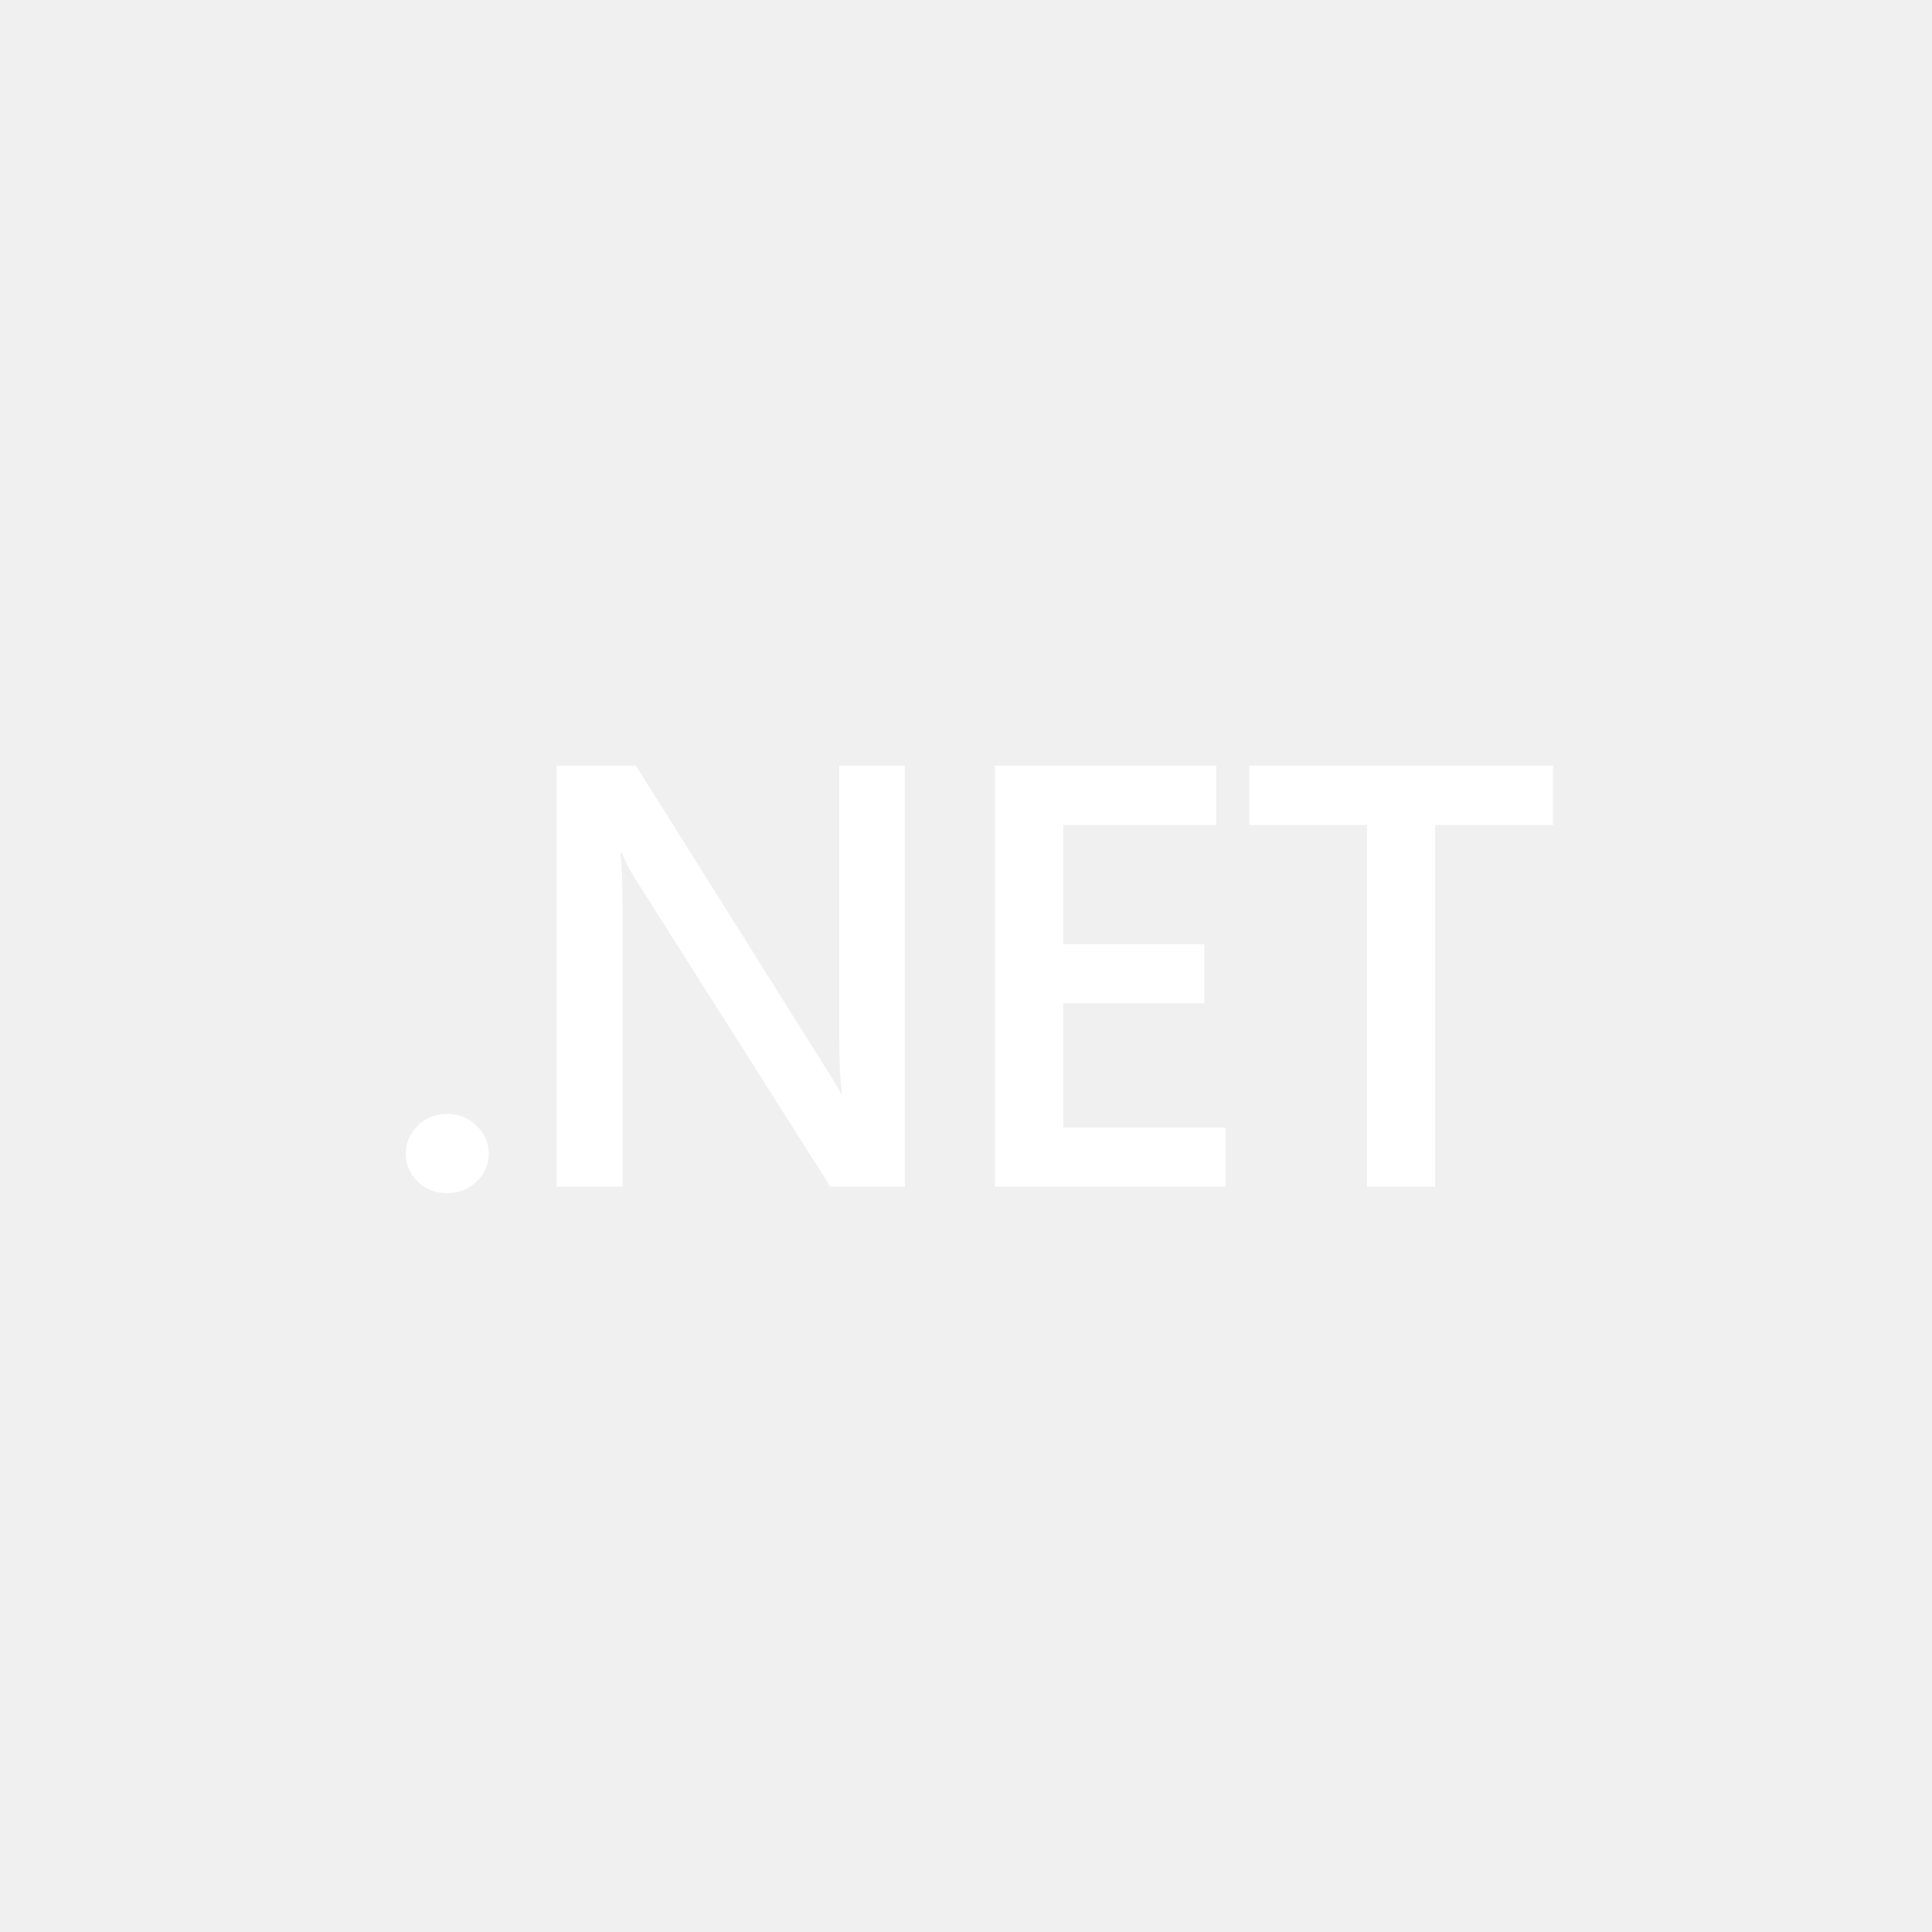
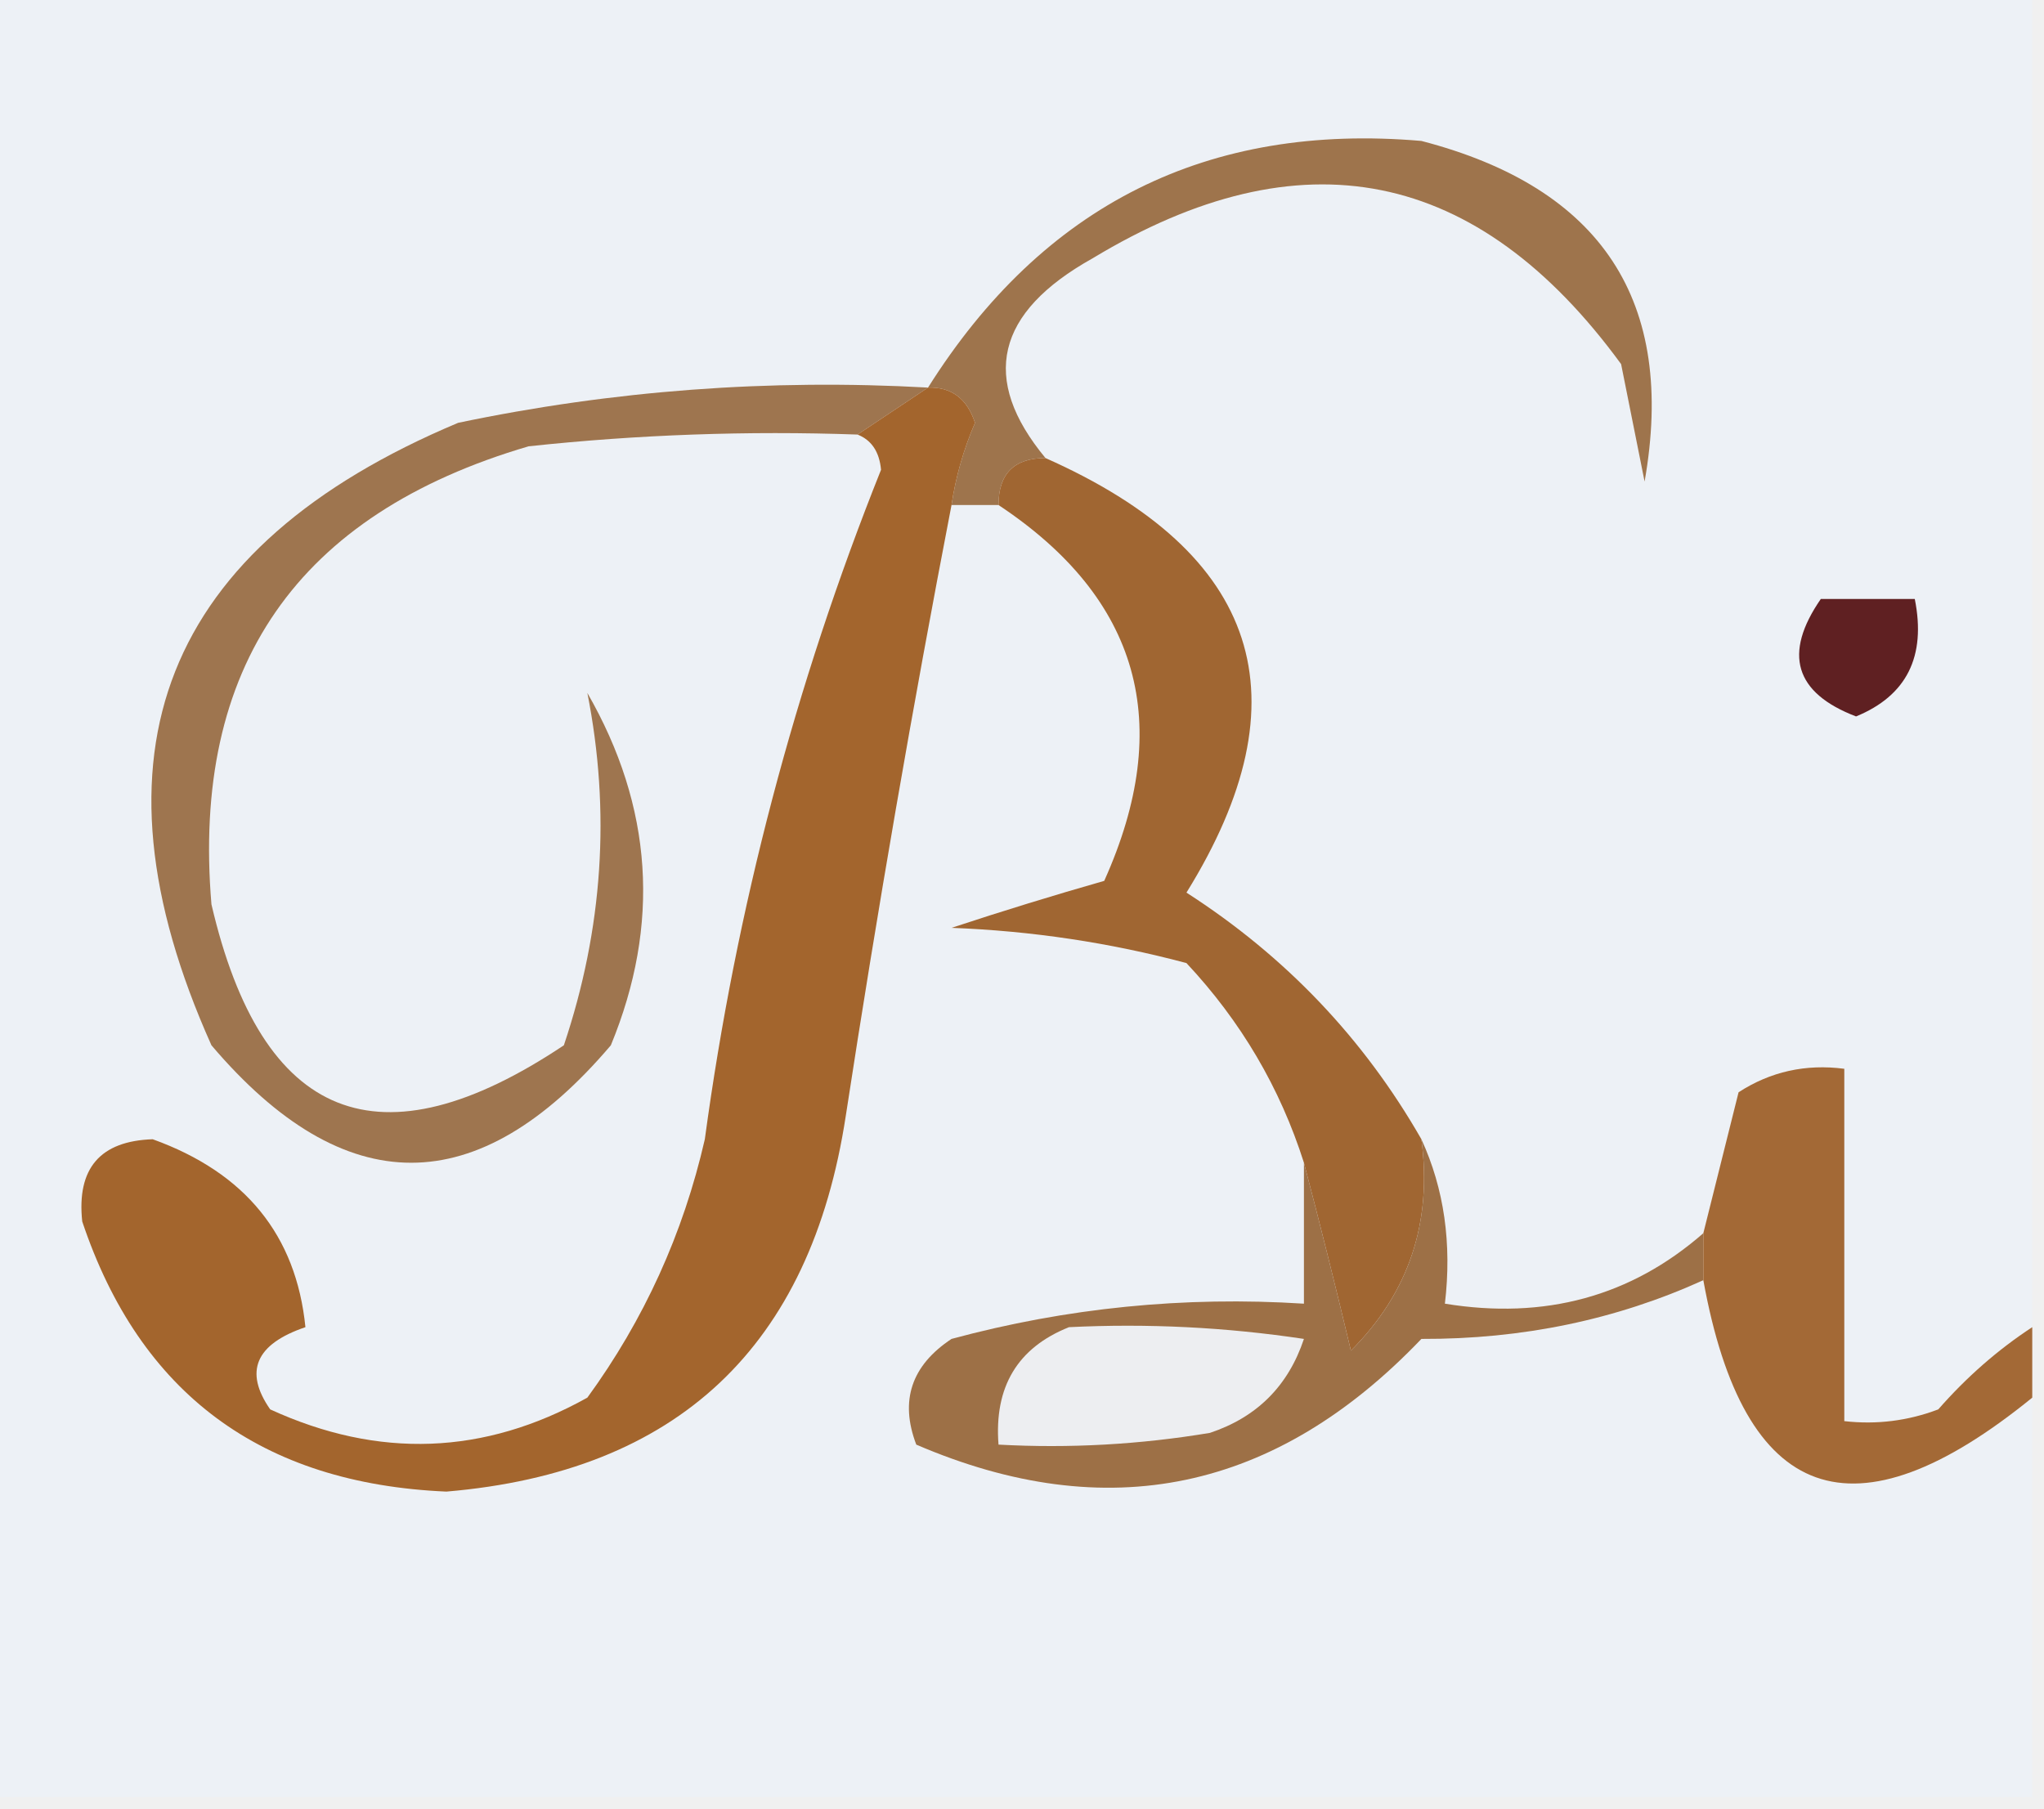
- <svg xmlns="http://www.w3.org/2000/svg" width="456" height="456" viewBox="0 0 456 456" version="1.1" xml:space="preserve" style="fill-rule:evenodd;clip-rule:evenodd;stroke-linejoin:round;stroke-miterlimit:2;">
-   <path d="m 105.5,281.609 c -2.703,0 -5.001,-0.9 -6.893,-2.702 -1.892,-1.848 -2.838,-4.042 -2.838,-6.582 0,-2.587 0.946,-4.804 2.838,-6.652 1.892,-1.848 4.19,-2.772 6.893,-2.772 2.748,0 5.068,0.924 6.96,2.772 1.937,1.848 2.906,4.064 2.906,6.652 0,2.54 -0.968,4.734 -2.906,6.582 -1.892,1.802 -4.212,2.702 -6.96,2.702 z" style="fill:#ffffff;fill-rule:nonzero;stroke-width:0.838" />
-   <path d="M 213.561,280.084 H 195.99 L 149.7,207.054 c -1.171,-1.848 -2.14,-3.765 -2.906,-5.751 h -0.406 c 0.361,2.125 0.541,6.675 0.541,13.65 v 65.132 h -15.543 v -99.36 h 18.719 l 44.737,71.298 c 1.892,2.957 3.109,4.989 3.649,6.098 h 0.27 c -0.45,-2.632 -0.676,-7.09 -0.676,-13.373 v -64.023 h 15.476 z" style="fill:#ffffff;fill-rule:nonzero;stroke-width:0.838" />
-   <path d="m 289.251,280.084 h -54.401 v -99.36 h 52.238 v 13.997 h -36.154 v 28.131 h 33.316 v 13.927 h -33.316 v 29.378 h 38.316 z" style="fill:#ffffff;fill-rule:nonzero;stroke-width:0.838" />
-   <path d="M 366.565,194.721 H 338.722 v 85.363 h -16.084 v -85.363 h -27.775 v -13.997 h 71.701 z" style="fill:#ffffff;fill-rule:nonzero;stroke-width:0.838" />
+ <svg xmlns="http://www.w3.org/2000/svg" version="1.1" width="87px" height="77px" style="shape-rendering:geometricPrecision; text-rendering:geometricPrecision; image-rendering:optimizeQuality; fill-rule:evenodd; clip-rule:evenodd">
+   <g>
+     <path style="opacity:1" fill="#edf1f6" d="M -0.5,-0.5 C 28.5,-0.5 57.5,-0.5 86.5,-0.5C 86.5,18.5 86.5,37.5 86.5,56.5C 85.038,57.458 83.705,58.624 82.5,60C 81.207,60.49 79.873,60.657 78.5,60.5C 78.5,55.5 78.5,50.5 78.5,45.5C 76.856,45.286 75.356,45.62 74,46.5C 73.495,48.518 72.995,50.518 72.5,52.5C 69.419,55.193 65.753,56.193 61.5,55.5C 61.802,52.941 61.468,50.607 60.5,48.5C 58.045,44.21 54.712,40.71 50.5,38C 55.631,29.721 53.631,23.555 44.5,19.5C 41.711,16.136 42.378,13.302 46.5,11C 55.383,5.628 62.883,7.128 69,15.5C 69.333,17.167 69.667,18.833 70,20.5C 71.352,12.831 68.185,7.997 60.5,6C 51.406,5.214 44.406,8.714 39.5,16.5C 32.743,16.123 26.076,16.623 19.5,18C 6.944,23.275 3.444,32.108 9,44.5C 14.667,51.167 20.333,51.167 26,44.5C 28.122,39.348 27.788,34.348 25,29.5C 25.997,34.544 25.664,39.544 24,44.5C 16.149,49.743 11.149,47.743 9,38.5C 8.147,28.392 12.647,21.892 22.5,19C 27.155,18.501 31.822,18.334 36.5,18.5C 37.097,18.735 37.43,19.235 37.5,20C 33.832,29.171 31.332,38.671 30,48.5C 29.081,52.518 27.414,56.185 25,59.5C 20.611,61.949 16.111,62.115 11.5,60C 10.378,58.387 10.878,57.22 13,56.5C 12.607,52.587 10.44,49.921 6.5,48.5C 4.261,48.574 3.261,49.741 3.5,52C 5.956,59.327 11.123,63.16 19,63.5C 28.836,62.666 34.502,57.333 36,47.5C 37.341,38.757 38.841,30.09 40.5,21.5C 41.167,21.5 41.833,21.5 42.5,21.5C 48.507,25.483 50.007,30.817 47,37.5C 44.853,38.112 42.686,38.779 40.5,39.5C 43.911,39.63 47.244,40.13 50.5,41C 52.82,43.478 54.486,46.311 55.5,49.5C 55.5,51.5 55.5,53.5 55.5,55.5C 50.401,55.175 45.401,55.675 40.5,57C 38.789,58.133 38.289,59.633 39,61.5C 47.129,64.997 54.295,63.497 60.5,57C 64.795,57.016 68.795,56.183 72.5,54.5C 74.225,64.022 78.891,65.689 86.5,59.5C 86.5,65.167 86.5,70.833 86.5,76.5C 57.5,76.5 28.5,76.5 -0.5,76.5C -0.5,50.833 -0.5,25.167 -0.5,-0.5 Z" />
+   </g>
+   <g>
+     <path style="opacity:1" fill="#9e744c" d="M 44.5,19.5 C 43.167,19.5 42.5,20.167 42.5,21.5C 41.833,21.5 41.167,21.5 40.5,21.5C 40.678,20.305 41.011,19.139 41.5,18C 41.164,16.97 40.497,16.47 39.5,16.5C 44.406,8.714 51.406,5.214 60.5,6C 68.185,7.997 71.352,12.831 70,20.5C 69.667,18.833 69.333,17.167 69,15.5C 62.883,7.128 55.383,5.628 46.5,11C 42.378,13.302 41.711,16.136 44.5,19.5 Z" />
+   </g>
+   <g>
+     <path style="opacity:1" fill="#9e754f" d="M 39.5,16.5 C 38.5,17.167 37.5,17.833 36.5,18.5C 31.822,18.334 27.155,18.501 22.5,19C 12.647,21.892 8.147,28.392 9,38.5C 11.149,47.743 16.149,49.743 24,44.5C 25.664,39.544 25.997,34.544 25,29.5C 27.788,34.348 28.122,39.348 26,44.5C 20.333,51.167 14.667,51.167 9,44.5C 3.444,32.108 6.944,23.275 19.5,18C 26.076,16.623 32.743,16.123 39.5,16.5 Z" />
+   </g>
+   <g>
+     <path style="opacity:1" fill="#5f2022" d="M 77.5,25.5 C 78.833,25.5 80.167,25.5 81.5,25.5C 81.99,27.948 81.157,29.615 79,30.5C 76.389,29.5 75.889,27.833 77.5,25.5 Z" />
+   </g>
+   <g>
+     <path style="opacity:1" fill="#a3652d" d="M 39.5,16.5 C 40.497,16.47 41.164,16.97 41.5,18C 41.011,19.139 40.678,20.305 40.5,21.5C 38.841,30.09 37.341,38.757 36,47.5C 34.502,57.333 28.836,62.666 19,63.5C 11.123,63.16 5.956,59.327 3.5,52C 3.261,49.741 4.261,48.574 6.5,48.5C 10.44,49.921 12.607,52.587 13,56.5C 10.878,57.22 10.378,58.387 11.5,60C 16.111,62.115 20.611,61.949 25,59.5C 27.414,56.185 29.081,52.518 30,48.5C 31.332,38.671 33.832,29.171 37.5,20C 37.43,19.235 37.097,18.735 36.5,18.5C 37.5,17.833 38.5,17.167 39.5,16.5 Z" />
+   </g>
+   <g>
+     <path style="opacity:1" fill="#a06632" d="M 44.5,19.5 C 53.631,23.555 55.631,29.721 50.5,38C 54.712,40.71 58.045,44.21 60.5,48.5C 60.968,52.034 59.968,55.034 57.5,57.5C 56.832,54.694 56.166,52.028 55.5,49.5C 54.486,46.311 52.82,43.478 50.5,41C 47.244,40.13 43.911,39.63 40.5,39.5C 42.686,38.779 44.853,38.112 47,37.5C 50.007,30.817 48.507,25.483 42.5,21.5C 42.5,20.167 43.167,19.5 44.5,19.5 Z" />
+   </g>
+   <g>
+     <path style="opacity:1" fill="#9d7046" d="M 60.5,48.5 C 61.468,50.607 61.802,52.941 61.5,55.5C 65.753,56.193 69.419,55.193 72.5,52.5C 72.5,53.167 72.5,53.833 72.5,54.5C 68.795,56.183 64.795,57.016 60.5,57C 54.295,63.497 47.129,64.997 39,61.5C 38.289,59.633 38.789,58.133 40.5,57C 45.401,55.675 50.401,55.175 55.5,55.5C 55.5,53.5 55.5,51.5 55.5,49.5C 56.166,52.028 56.832,54.694 57.5,57.5C 59.968,55.034 60.968,52.034 60.5,48.5 Z" />
+   </g>
+   <g>
+     <path style="opacity:1" fill="#edeef1" d="M 45.5,56.5 C 48.85,56.335 52.183,56.502 55.5,57C 54.833,59 53.5,60.333 51.5,61C 48.518,61.498 45.518,61.665 42.5,61.5C 42.31,59.041 43.31,57.374 45.5,56.5 Z" />
+   </g>
+   <g>
+     <path style="opacity:1" fill="#a36936" d="M 86.5,56.5 C 86.5,57.5 86.5,58.5 86.5,59.5C 78.891,65.689 74.225,64.022 72.5,54.5C 72.5,53.833 72.5,53.167 72.5,52.5C 72.995,50.518 73.495,48.518 74,46.5C 75.356,45.62 76.856,45.286 78.5,45.5C 78.5,50.5 78.5,55.5 78.5,60.5C 79.873,60.657 81.207,60.49 82.5,60C 83.705,58.624 85.038,57.458 86.5,56.5 Z" />
+   </g>
</svg>
